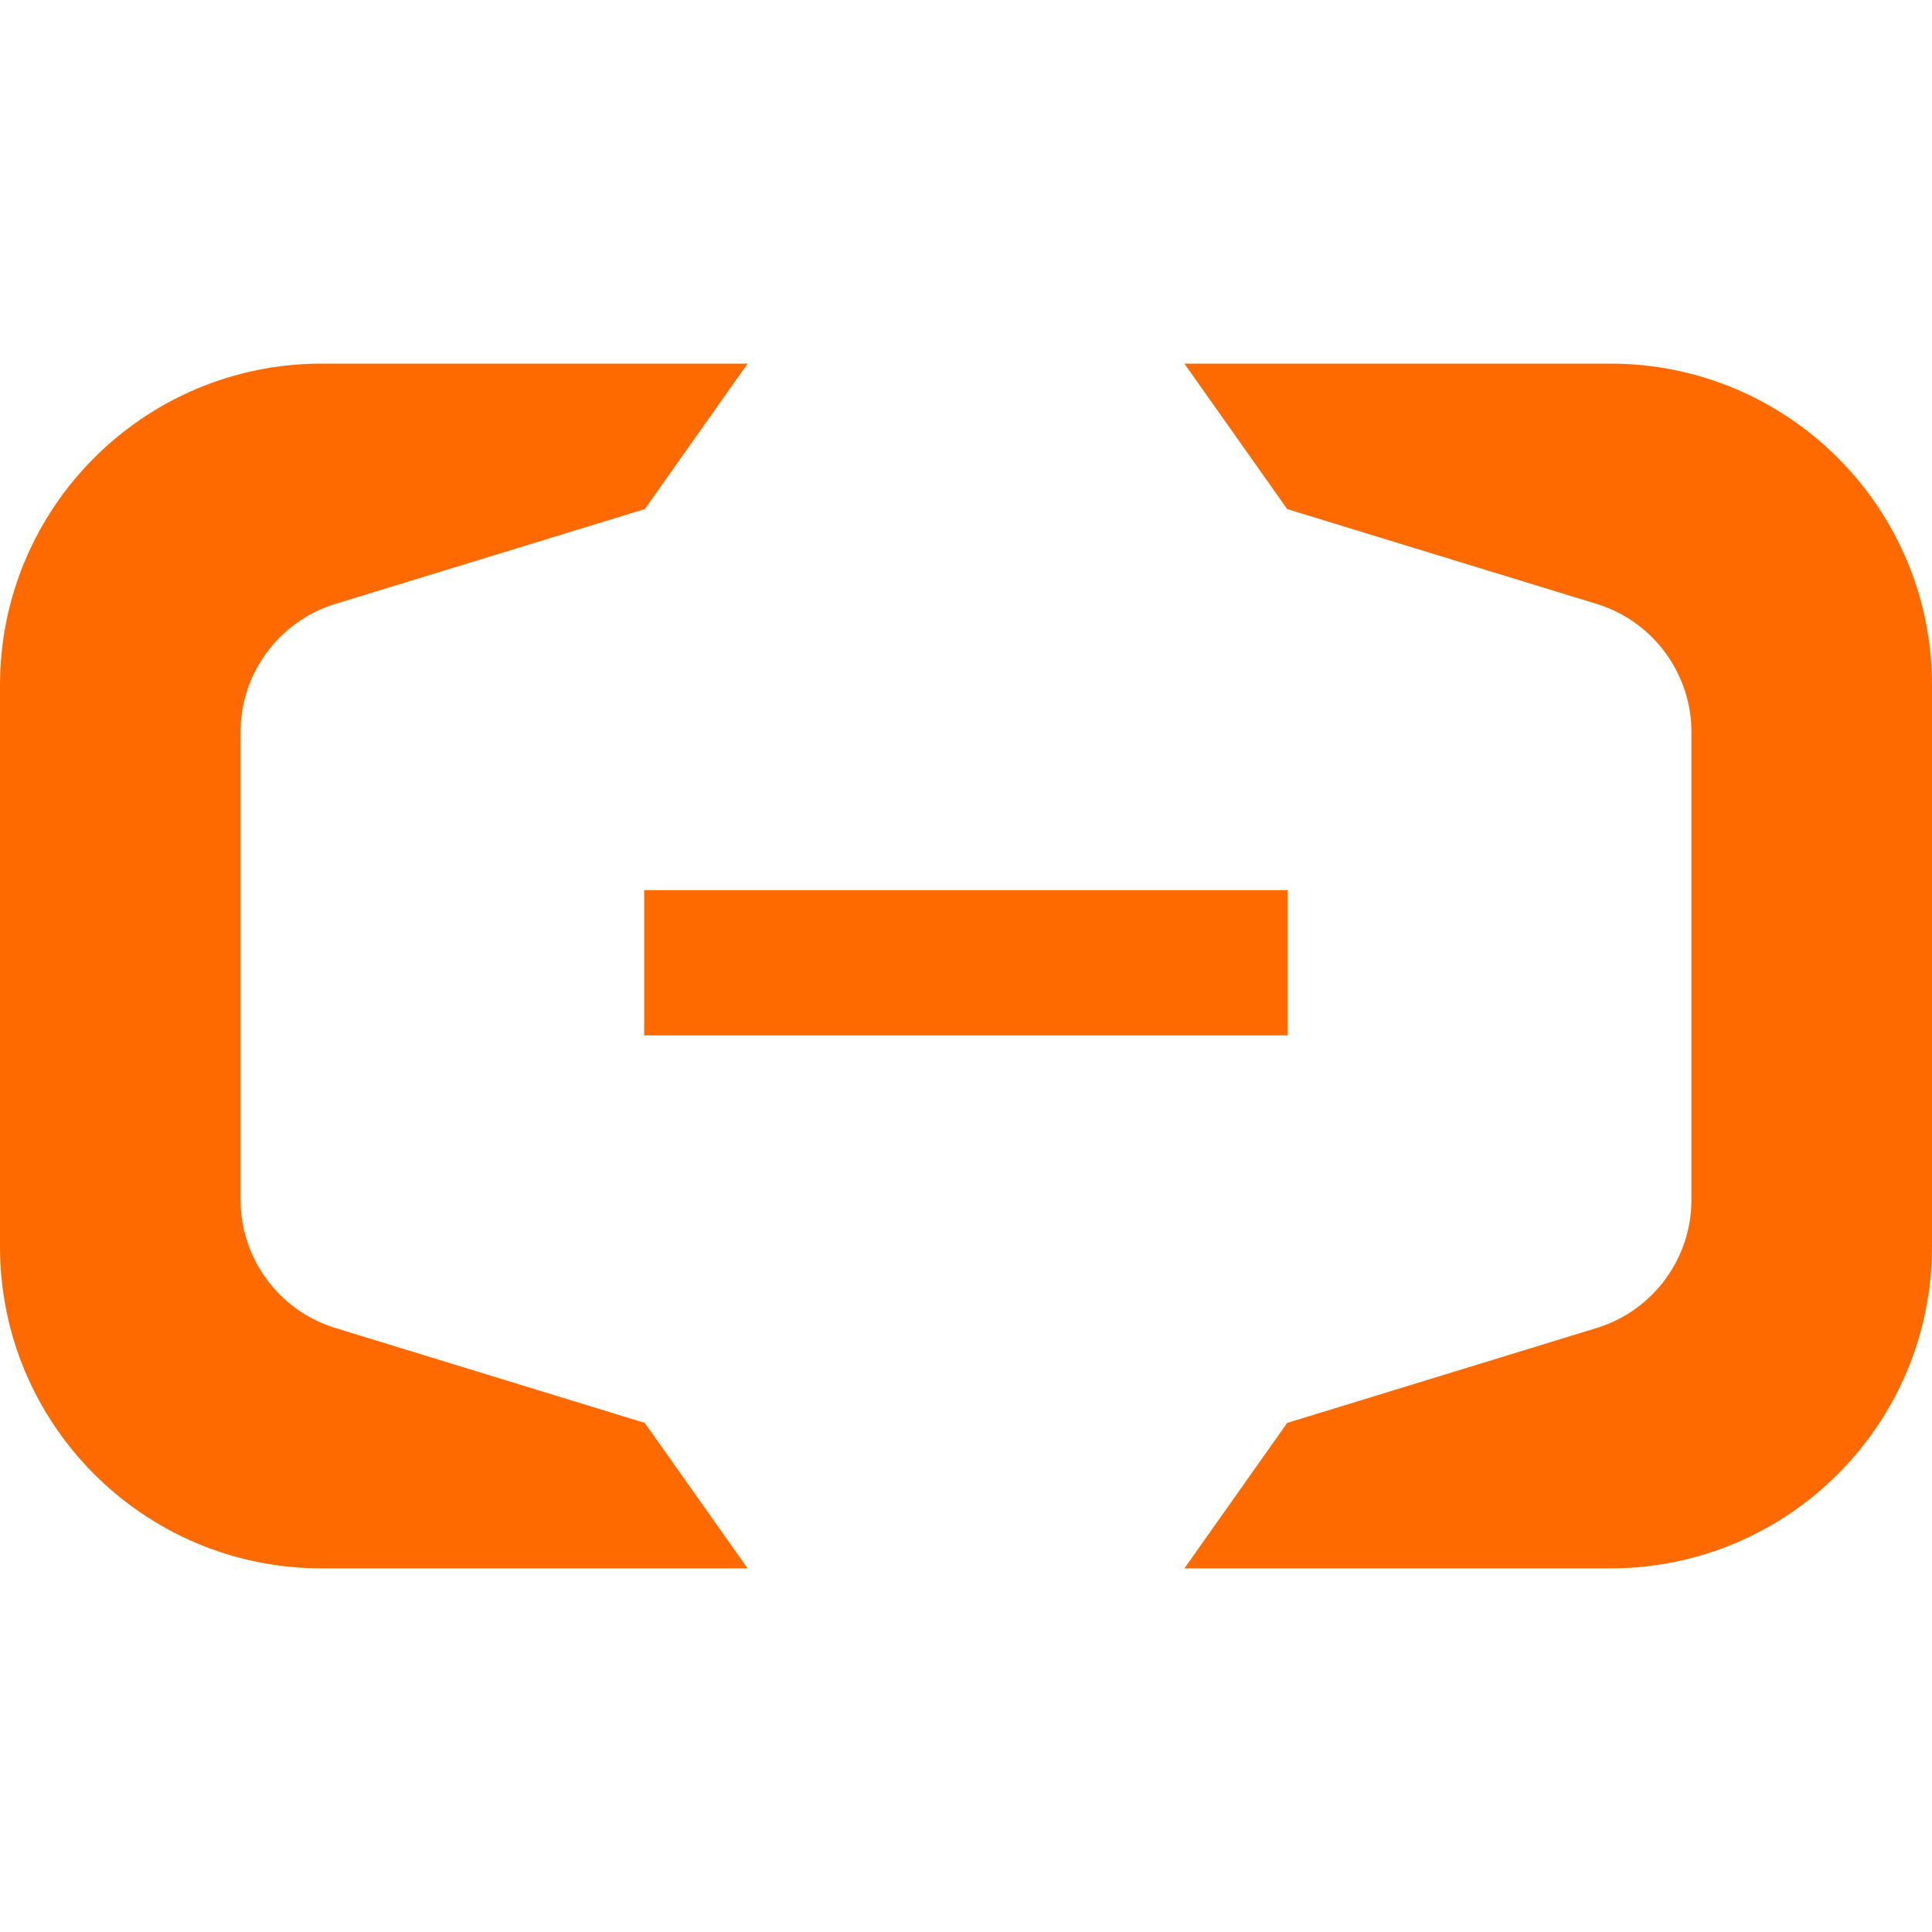
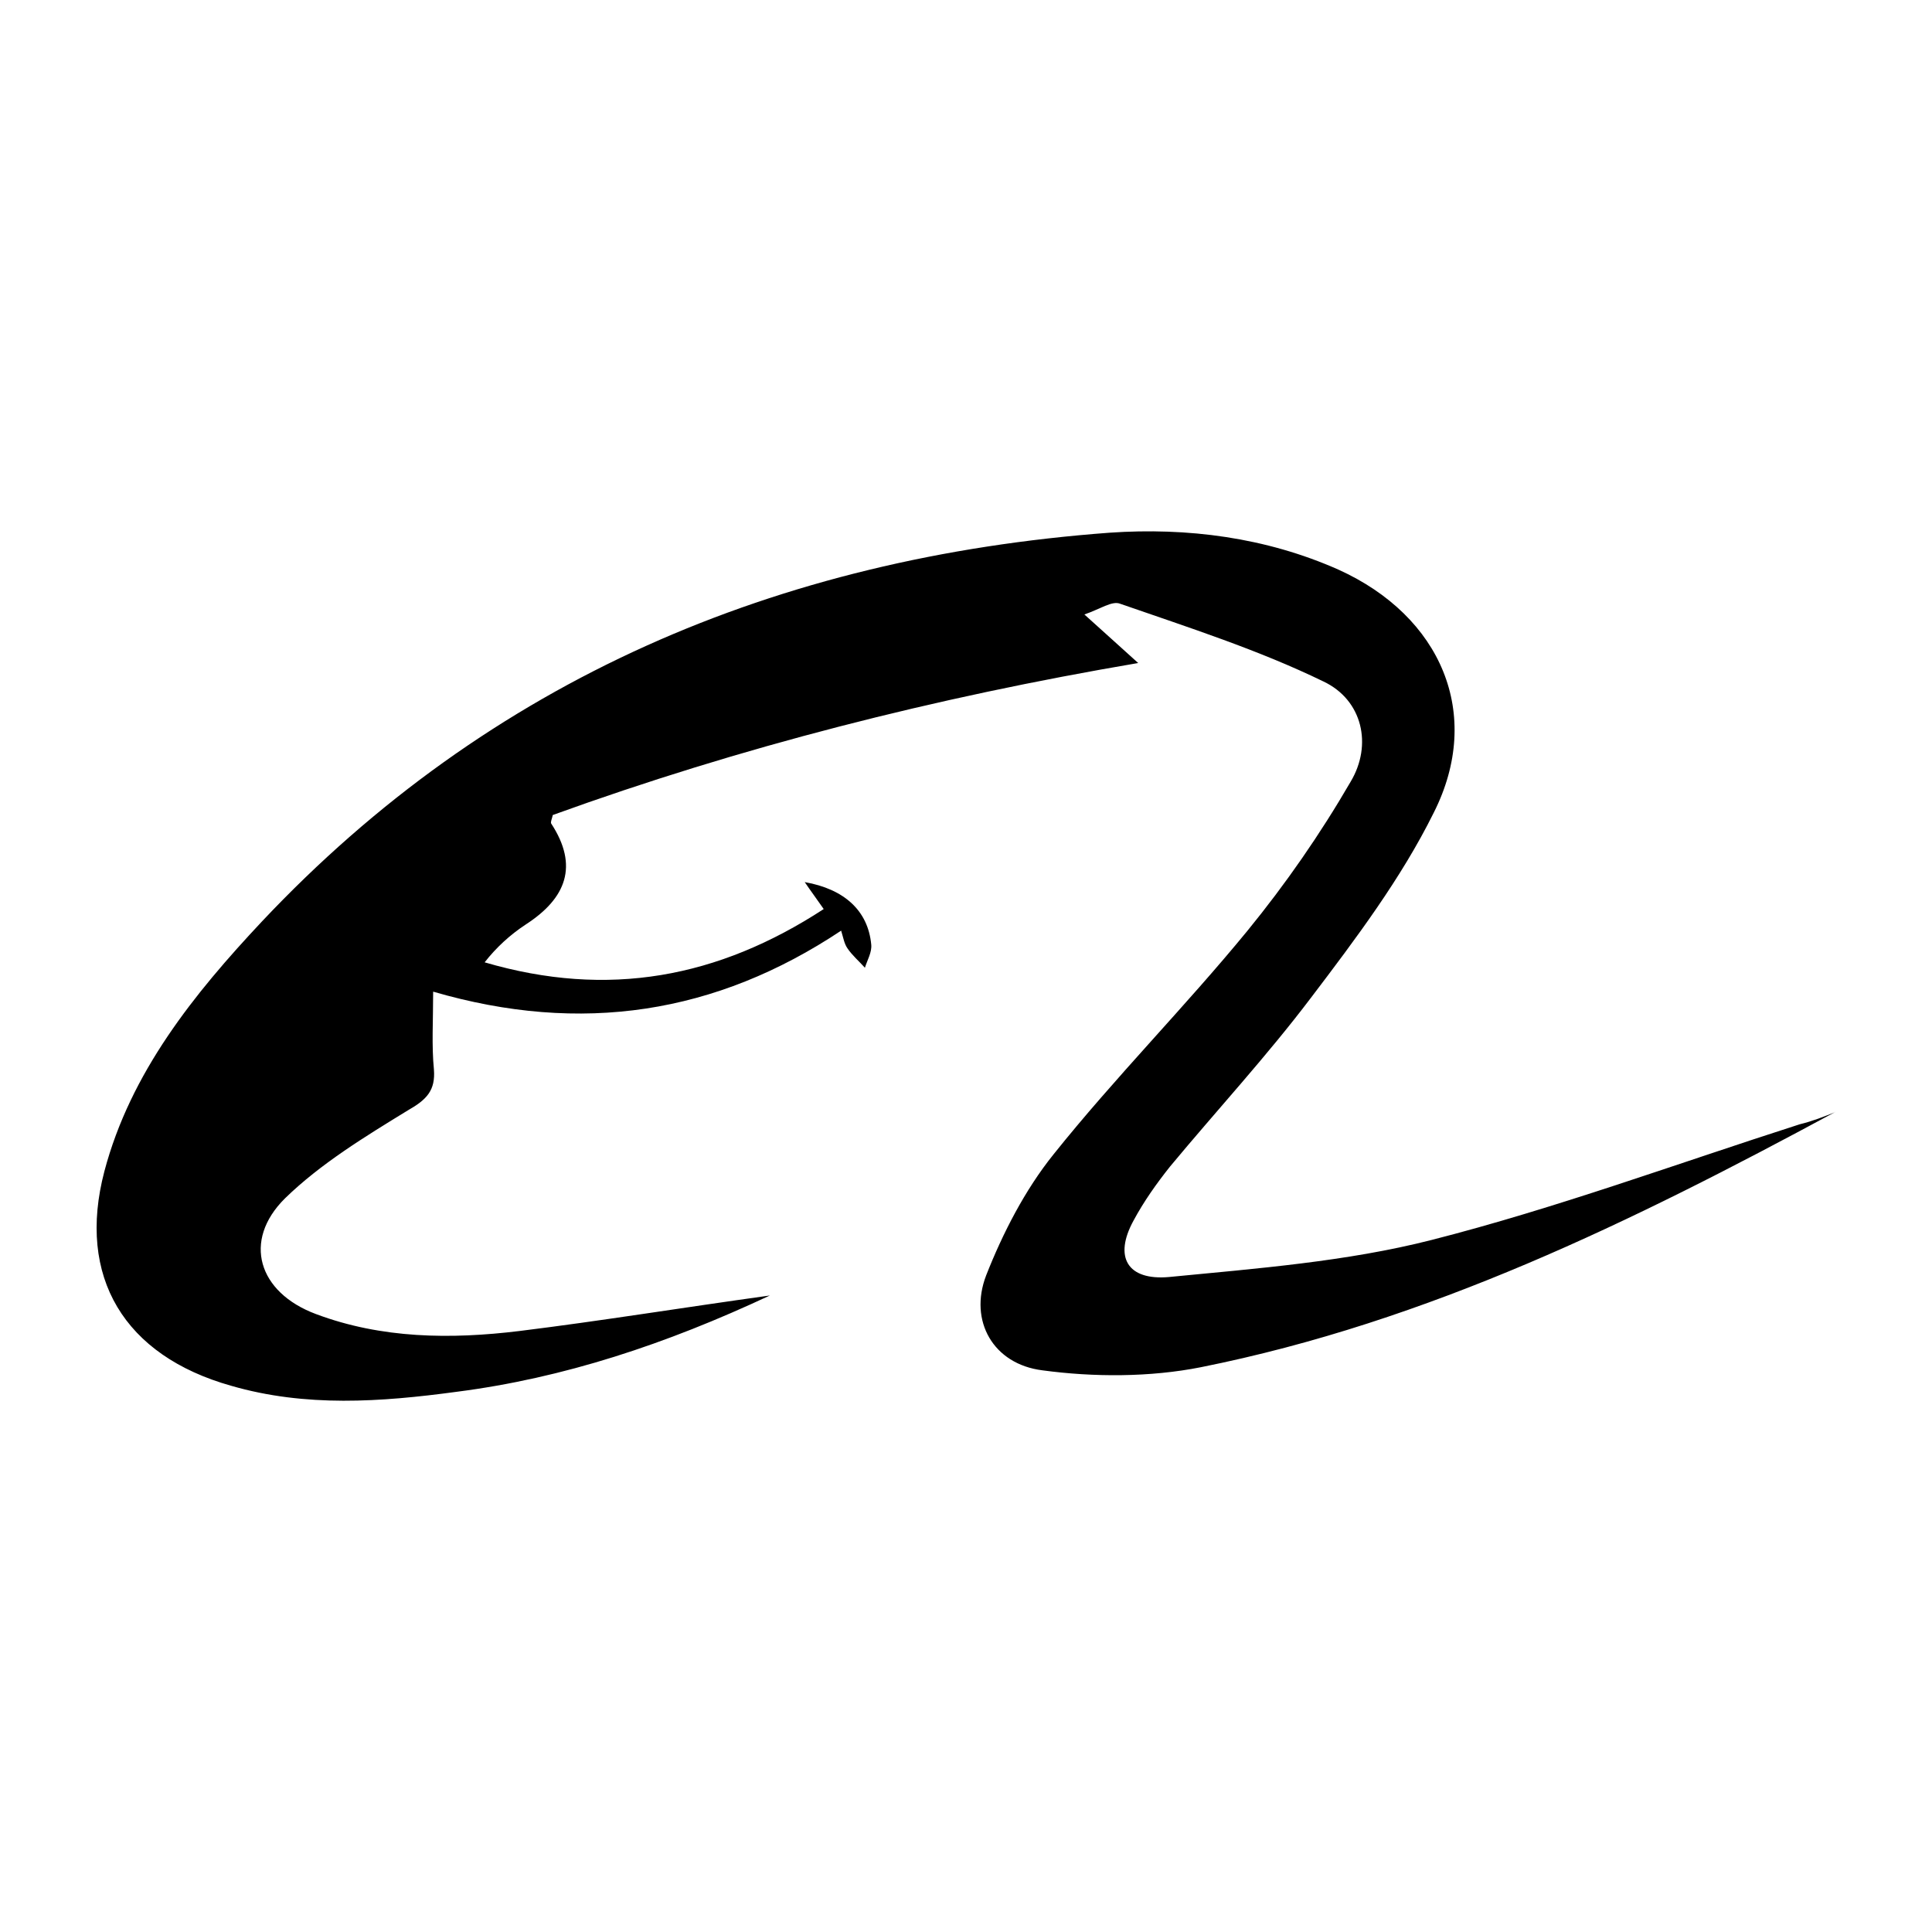
- <svg xmlns="http://www.w3.org/2000/svg" fill="#FF6A00" role="img" viewBox="0 0 24 24">
-   <path d="M3.996 4.517h5.291L8.01 6.324 4.153 7.506a1.668 1.668 0 0 0-1.165 1.601v5.786a1.668 1.668 0 0 0 1.165 1.6l3.857 1.183 1.277 1.807H3.996A3.996 3.996 0 0 1 0 15.487V8.513a3.996 3.996 0 0 1 3.996-3.996m16.008 0h-5.291l1.277 1.807 3.857 1.182c.715.227 1.17.889 1.165 1.601v5.786a1.668 1.668 0 0 1-1.165 1.6l-3.857 1.183-1.277 1.807h5.291A3.996 3.996 0 0 0 24 15.487V8.513a3.996 3.996 0 0 0-3.996-3.996m-4.007 8.345H8.002v-1.804h7.995Z" />
+ <svg xmlns="http://www.w3.org/2000/svg" width="24" height="24" viewBox="0 0 40 40">
+   <path d="M38 23.021C33.8 25.289 29.57 27.365 24.861 28.307C23.811 28.515 22.647 28.515 21.581 28.371C20.564 28.244 20.055 27.348 20.417 26.406C20.762 25.529 21.221 24.635 21.812 23.9C23.09 22.302 24.533 20.849 25.829 19.268C26.62 18.299 27.334 17.269 27.962 16.187C28.421 15.421 28.208 14.493 27.404 14.111C26.058 13.456 24.615 12.994 23.189 12.499C23.024 12.434 22.778 12.61 22.451 12.722C22.86 13.088 23.156 13.36 23.565 13.727C19.334 14.447 15.331 15.467 11.445 16.874C11.428 16.953 11.396 17.017 11.411 17.049C11.986 17.927 11.723 18.598 10.886 19.14C10.561 19.353 10.273 19.618 10.034 19.924C12.593 20.674 14.873 20.243 17.054 18.821C16.923 18.631 16.791 18.455 16.661 18.263C17.48 18.407 17.972 18.854 18.038 19.556C18.054 19.716 17.957 19.875 17.907 20.036C17.792 19.907 17.645 19.781 17.547 19.636C17.48 19.54 17.463 19.428 17.415 19.268C14.823 20.993 12.035 21.425 8.968 20.531C8.968 21.137 8.935 21.648 8.984 22.143C9.017 22.574 8.837 22.766 8.444 22.989C7.558 23.532 6.638 24.092 5.9 24.811C5.015 25.688 5.344 26.759 6.541 27.206C7.901 27.716 9.329 27.731 10.755 27.557C12.444 27.348 14.101 27.077 15.939 26.822C13.79 27.827 11.674 28.532 9.444 28.817C7.885 29.027 6.328 29.138 4.786 28.691C2.572 28.068 1.586 26.439 2.161 24.251C2.702 22.206 4.015 20.578 5.425 19.076C10.133 14.078 16.086 11.54 22.974 11.029C24.582 10.918 26.207 11.125 27.714 11.795C29.831 12.754 30.717 14.78 29.684 16.826C29.012 18.183 28.076 19.428 27.141 20.659C26.223 21.872 25.19 22.989 24.222 24.155C23.943 24.506 23.681 24.875 23.468 25.272C23.057 26.022 23.336 26.517 24.206 26.439C26.025 26.262 27.881 26.12 29.636 25.673C32.21 25.017 34.719 24.092 37.262 23.277C37.524 23.213 37.77 23.117 38 23.023V23.021Z" fill="currentColor" />
</svg>
